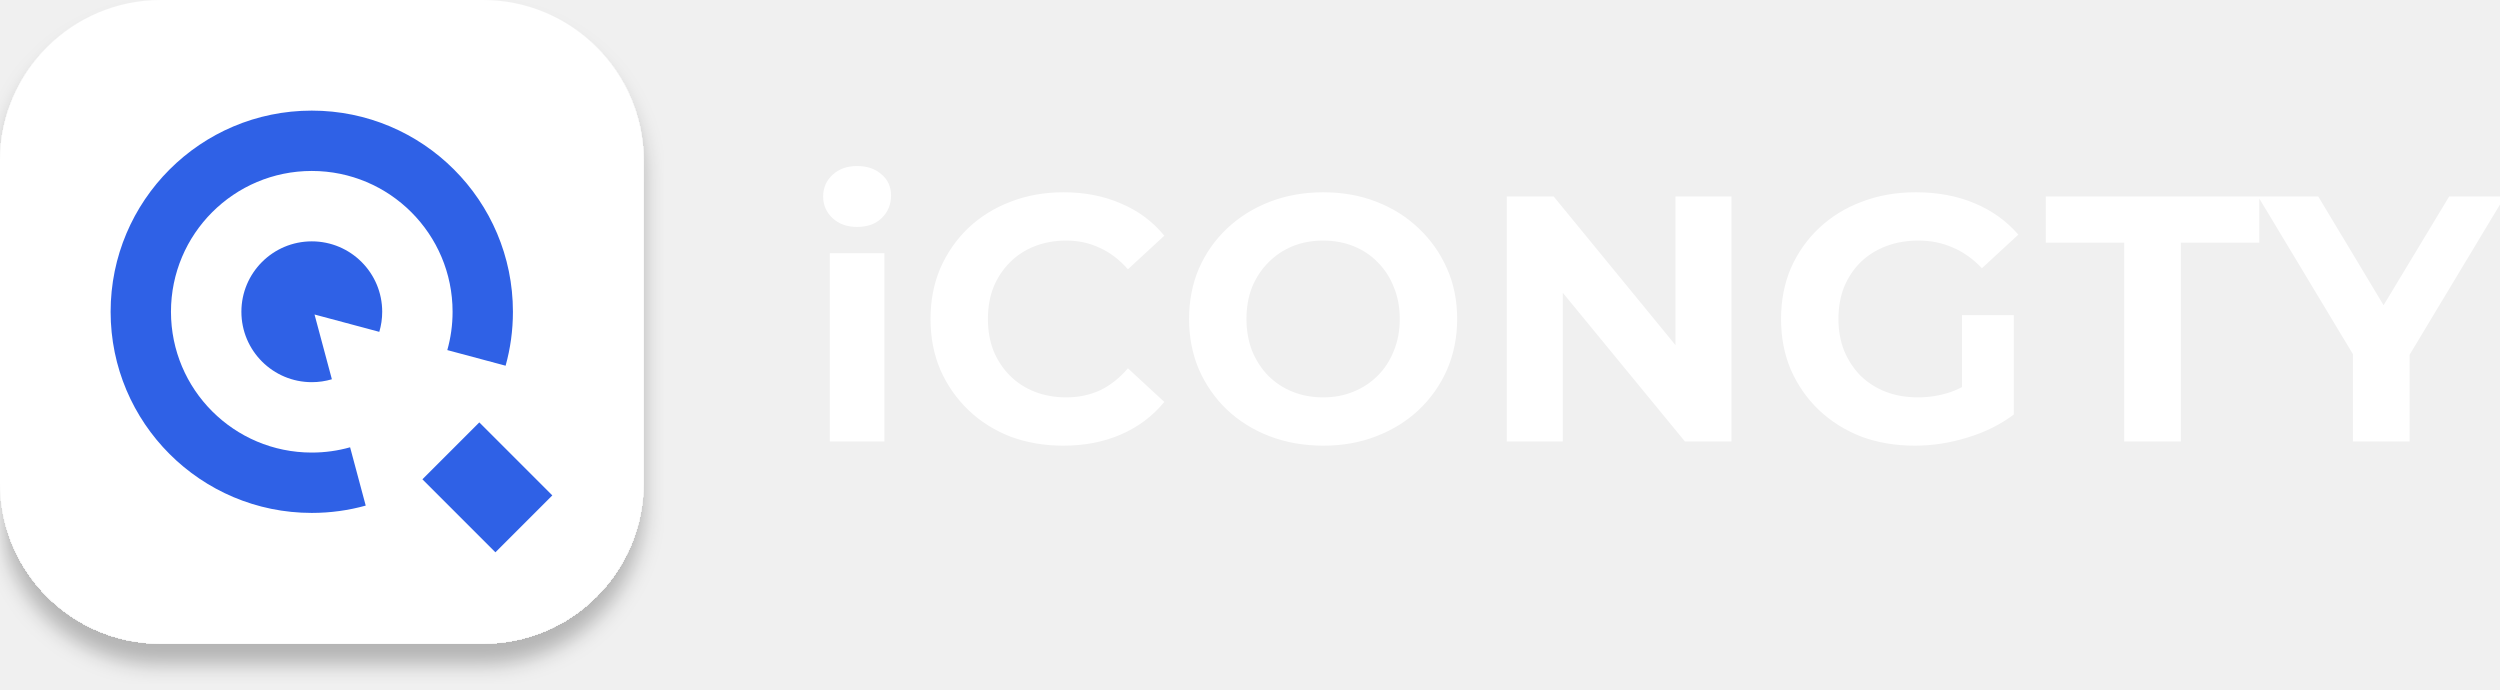
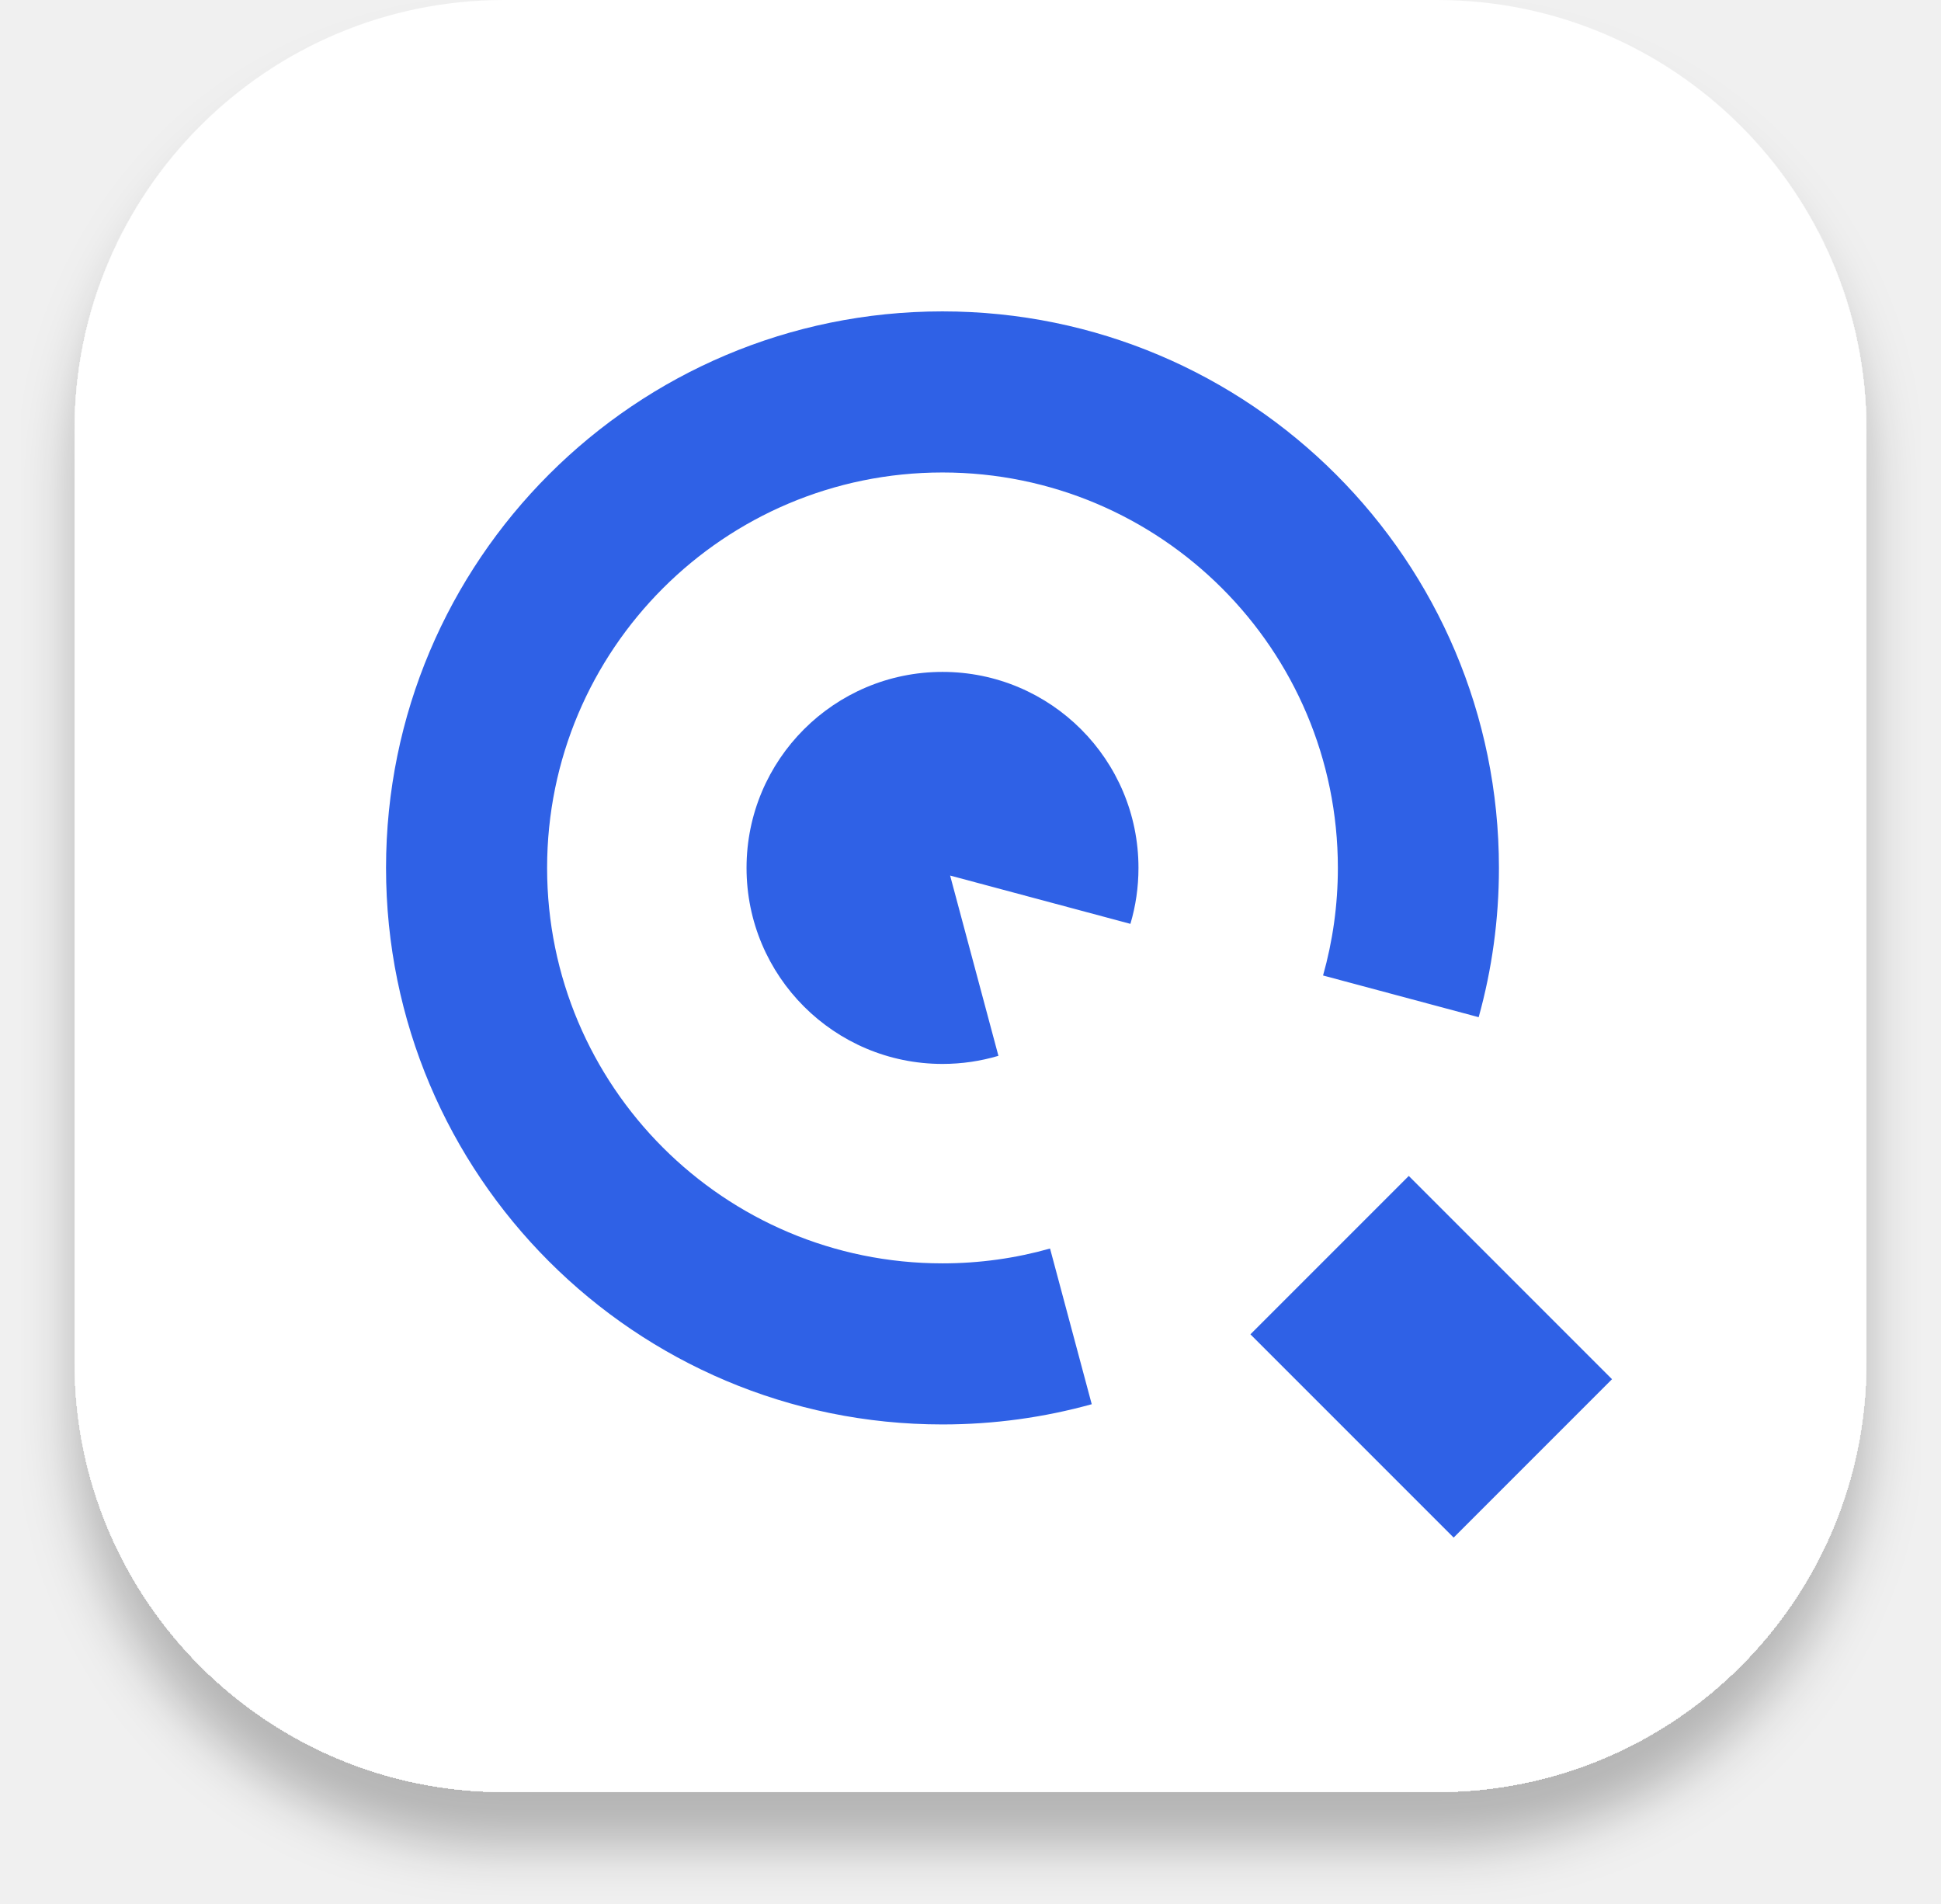
- <svg xmlns="http://www.w3.org/2000/svg" width="330" height="91" viewBox="0 0 330 91" fill="none">
-   <g filter="url(#filter0_d_2992_37310)">
-     <rect width="84.967" height="84.967" rx="21.242" fill="white" />
+ <svg xmlns="http://www.w3.org/2000/svg" width="52" height="51" viewBox="0 0 52 51" fill="none">
+   <g filter="url(#filter0_d_621_10238)">
+     <rect x="2" width="48" height="48" rx="11.507" fill="white" />
  </g>
-   <path d="M109.533 58.274V33.419H116.74V58.274H109.533ZM113.137 29.955C111.812 29.955 110.735 29.57 109.903 28.8C109.071 28.03 108.656 27.075 108.656 25.935C108.656 24.796 109.071 23.841 109.903 23.071C110.735 22.301 111.812 21.916 113.137 21.916C114.461 21.916 115.539 22.286 116.371 23.025C117.202 23.733 117.618 24.657 117.618 25.797C117.618 26.998 117.202 27.999 116.371 28.8C115.57 29.57 114.492 29.955 113.137 29.955ZM140.338 58.829C137.843 58.829 135.518 58.428 133.362 57.628C131.237 56.796 129.389 55.626 127.818 54.117C126.247 52.607 125.015 50.836 124.122 48.804C123.26 46.771 122.828 44.538 122.828 42.105C122.828 39.672 123.26 37.439 124.122 35.406C125.015 33.373 126.247 31.602 127.818 30.093C129.419 28.584 131.283 27.429 133.408 26.628C135.533 25.797 137.858 25.381 140.384 25.381C143.187 25.381 145.712 25.874 147.961 26.859C150.24 27.814 152.149 29.231 153.689 31.11L148.885 35.545C147.776 34.282 146.544 33.343 145.189 32.727C143.834 32.08 142.355 31.756 140.754 31.756C139.244 31.756 137.858 32.003 136.596 32.495C135.333 32.988 134.24 33.697 133.316 34.621C132.392 35.545 131.668 36.638 131.144 37.901C130.651 39.163 130.405 40.565 130.405 42.105C130.405 43.645 130.651 45.046 131.144 46.309C131.668 47.572 132.392 48.665 133.316 49.589C134.24 50.513 135.333 51.221 136.596 51.714C137.858 52.207 139.244 52.453 140.754 52.453C142.355 52.453 143.834 52.145 145.189 51.529C146.544 50.883 147.776 49.912 148.885 48.619L153.689 53.054C152.149 54.933 150.24 56.365 147.961 57.35C145.712 58.336 143.171 58.829 140.338 58.829ZM174.698 58.829C172.142 58.829 169.77 58.413 167.584 57.581C165.428 56.75 163.549 55.58 161.947 54.07C160.377 52.561 159.145 50.79 158.251 48.758C157.389 46.725 156.958 44.507 156.958 42.105C156.958 39.703 157.389 37.485 158.251 35.452C159.145 33.419 160.392 31.648 161.993 30.139C163.595 28.63 165.474 27.46 167.63 26.628C169.786 25.797 172.126 25.381 174.652 25.381C177.208 25.381 179.549 25.797 181.674 26.628C183.83 27.46 185.693 28.63 187.264 30.139C188.866 31.648 190.113 33.419 191.006 35.452C191.899 37.454 192.346 39.672 192.346 42.105C192.346 44.507 191.899 46.74 191.006 48.804C190.113 50.836 188.866 52.607 187.264 54.117C185.693 55.595 183.83 56.75 181.674 57.581C179.549 58.413 177.224 58.829 174.698 58.829ZM174.652 52.453C176.099 52.453 177.424 52.207 178.625 51.714C179.857 51.221 180.935 50.513 181.859 49.589C182.783 48.665 183.491 47.572 183.984 46.309C184.508 45.046 184.769 43.645 184.769 42.105C184.769 40.565 184.508 39.163 183.984 37.901C183.491 36.638 182.783 35.545 181.859 34.621C180.966 33.697 179.903 32.988 178.671 32.495C177.439 32.003 176.099 31.756 174.652 31.756C173.204 31.756 171.865 32.003 170.633 32.495C169.431 32.988 168.369 33.697 167.445 34.621C166.521 35.545 165.797 36.638 165.274 37.901C164.781 39.163 164.534 40.565 164.534 42.105C164.534 43.614 164.781 45.015 165.274 46.309C165.797 47.572 166.506 48.665 167.399 49.589C168.323 50.513 169.401 51.221 170.633 51.714C171.865 52.207 173.204 52.453 174.652 52.453ZM198.895 58.274V25.935H205.085L224.165 49.219H221.163V25.935H228.554V58.274H222.41L203.284 34.99H206.287V58.274H198.895ZM252.745 58.829C250.188 58.829 247.832 58.428 245.676 57.628C243.551 56.796 241.688 55.626 240.086 54.117C238.516 52.607 237.284 50.836 236.39 48.804C235.528 46.771 235.097 44.538 235.097 42.105C235.097 39.672 235.528 37.439 236.39 35.406C237.284 33.373 238.531 31.602 240.133 30.093C241.734 28.584 243.613 27.429 245.769 26.628C247.925 25.797 250.296 25.381 252.883 25.381C255.748 25.381 258.319 25.858 260.599 26.813C262.909 27.768 264.849 29.154 266.42 30.971L261.615 35.406C260.445 34.174 259.166 33.266 257.78 32.68C256.394 32.064 254.885 31.756 253.253 31.756C251.682 31.756 250.25 32.003 248.956 32.495C247.663 32.988 246.539 33.697 245.584 34.621C244.66 35.545 243.936 36.638 243.413 37.901C242.92 39.163 242.673 40.565 242.673 42.105C242.673 43.614 242.92 45 243.413 46.263C243.936 47.526 244.66 48.634 245.584 49.589C246.539 50.513 247.648 51.221 248.91 51.714C250.204 52.207 251.621 52.453 253.161 52.453C254.639 52.453 256.071 52.222 257.457 51.76C258.874 51.268 260.244 50.451 261.569 49.312L265.819 54.717C264.063 56.041 262.015 57.058 259.675 57.766C257.365 58.475 255.055 58.829 252.745 58.829ZM258.982 53.747V41.597H265.819V54.717L258.982 53.747ZM280.394 58.274V32.033H270.045V25.935H298.227V32.033H287.878V58.274H280.394ZM310.585 58.274V45.062L312.294 49.589L298.065 25.935H306.011L316.914 44.091H312.34L323.289 25.935H330.635L316.406 49.589L318.069 45.062V58.274H310.585Z" fill="white" />
-   <rect x="55.758" y="63.267" width="10.621" height="13.629" transform="rotate(-45 55.7578 63.2666)" fill="#2F61E6" />
-   <path fill-rule="evenodd" clip-rule="evenodd" d="M22.568 41.153C22.568 30.888 30.889 22.566 41.154 22.566C51.419 22.566 59.741 30.888 59.741 41.153C59.741 42.906 59.498 44.603 59.044 46.212L66.74 48.274C67.37 46.008 67.706 43.619 67.706 41.153C67.706 26.488 55.818 14.601 41.154 14.601C26.49 14.601 14.602 26.488 14.602 41.153C14.602 55.817 26.49 67.705 41.154 67.705C43.621 67.705 46.009 67.368 48.275 66.739L46.213 59.042C44.605 59.496 42.908 59.739 41.154 59.739C30.889 59.739 22.568 51.418 22.568 41.153Z" fill="#2F61E6" />
-   <path fill-rule="evenodd" clip-rule="evenodd" d="M50.067 43.804C50.317 42.964 50.451 42.074 50.451 41.153C50.451 36.02 46.29 31.859 41.157 31.859C36.025 31.859 31.864 36.02 31.864 41.153C31.864 46.285 36.025 50.446 41.157 50.446C42.078 50.446 42.968 50.312 43.808 50.062L41.517 41.514L50.067 43.804Z" fill="#2F61E6" />
+   <rect width="6" height="7.7" transform="matrix(0.707106 -0.707107 0.707106 0.707107 33.499 35.7417)" fill="#2F61E6" />
+   <path fill-rule="evenodd" clip-rule="evenodd" d="M14.657 23.249C14.657 17.399 19.399 12.656 25.249 12.656C31.099 12.656 35.842 17.399 35.842 23.249C35.842 24.247 35.703 25.214 35.445 26.13L39.614 27.247C39.968 25.975 40.157 24.634 40.157 23.249C40.157 15.016 33.482 8.341 25.249 8.341C17.016 8.341 10.342 15.016 10.342 23.249C10.342 31.482 17.016 38.156 25.249 38.156C26.634 38.156 27.976 37.967 29.248 37.614L28.131 33.444C27.215 33.703 26.248 33.841 25.249 33.841C19.399 33.841 14.657 29.099 14.657 23.249Z" fill="#2F61E6" />
+   <path fill-rule="evenodd" clip-rule="evenodd" d="M30.284 24.747C30.425 24.272 30.5 23.769 30.5 23.248C30.5 20.349 28.15 17.998 25.25 17.998C22.351 17.998 20 20.349 20 23.248C20 26.148 22.351 28.499 25.25 28.499C25.771 28.499 26.273 28.423 26.748 28.282L25.454 23.453L30.284 24.747Z" fill="#2F61E6" />
  <defs>
-     <filter id="filter0_d_2992_37310" x="-2.655" y="0" width="90.277" height="90.277" filterUnits="userSpaceOnUse" color-interpolation-filters="sRGB">
+     <filter id="filter0_d_621_10238" x="0.562" y="0" width="50.877" height="50.877" filterUnits="userSpaceOnUse" color-interpolation-filters="sRGB">
      <feFlood flood-opacity="0" result="BackgroundImageFix" />
      <feColorMatrix in="SourceAlpha" type="matrix" values="0 0 0 0 0 0 0 0 0 0 0 0 0 0 0 0 0 0 127 0" result="hardAlpha" />
-       <feOffset dy="2.655" />
-       <feGaussianBlur stdDeviation="1.328" />
+       <feOffset dy="1.438" />
+       <feGaussianBlur stdDeviation="0.719" />
      <feComposite in2="hardAlpha" operator="out" />
      <feColorMatrix type="matrix" values="0 0 0 0 0 0 0 0 0 0 0 0 0 0 0 0 0 0 0.25 0" />
-       <feBlend mode="normal" in2="BackgroundImageFix" result="effect1_dropShadow_2992_37310" />
-       <feBlend mode="normal" in="SourceGraphic" in2="effect1_dropShadow_2992_37310" result="shape" />
+       <feBlend mode="normal" in2="BackgroundImageFix" result="effect1_dropShadow_621_10238" />
+       <feBlend mode="normal" in="SourceGraphic" in2="effect1_dropShadow_621_10238" result="shape" />
    </filter>
  </defs>
</svg>
